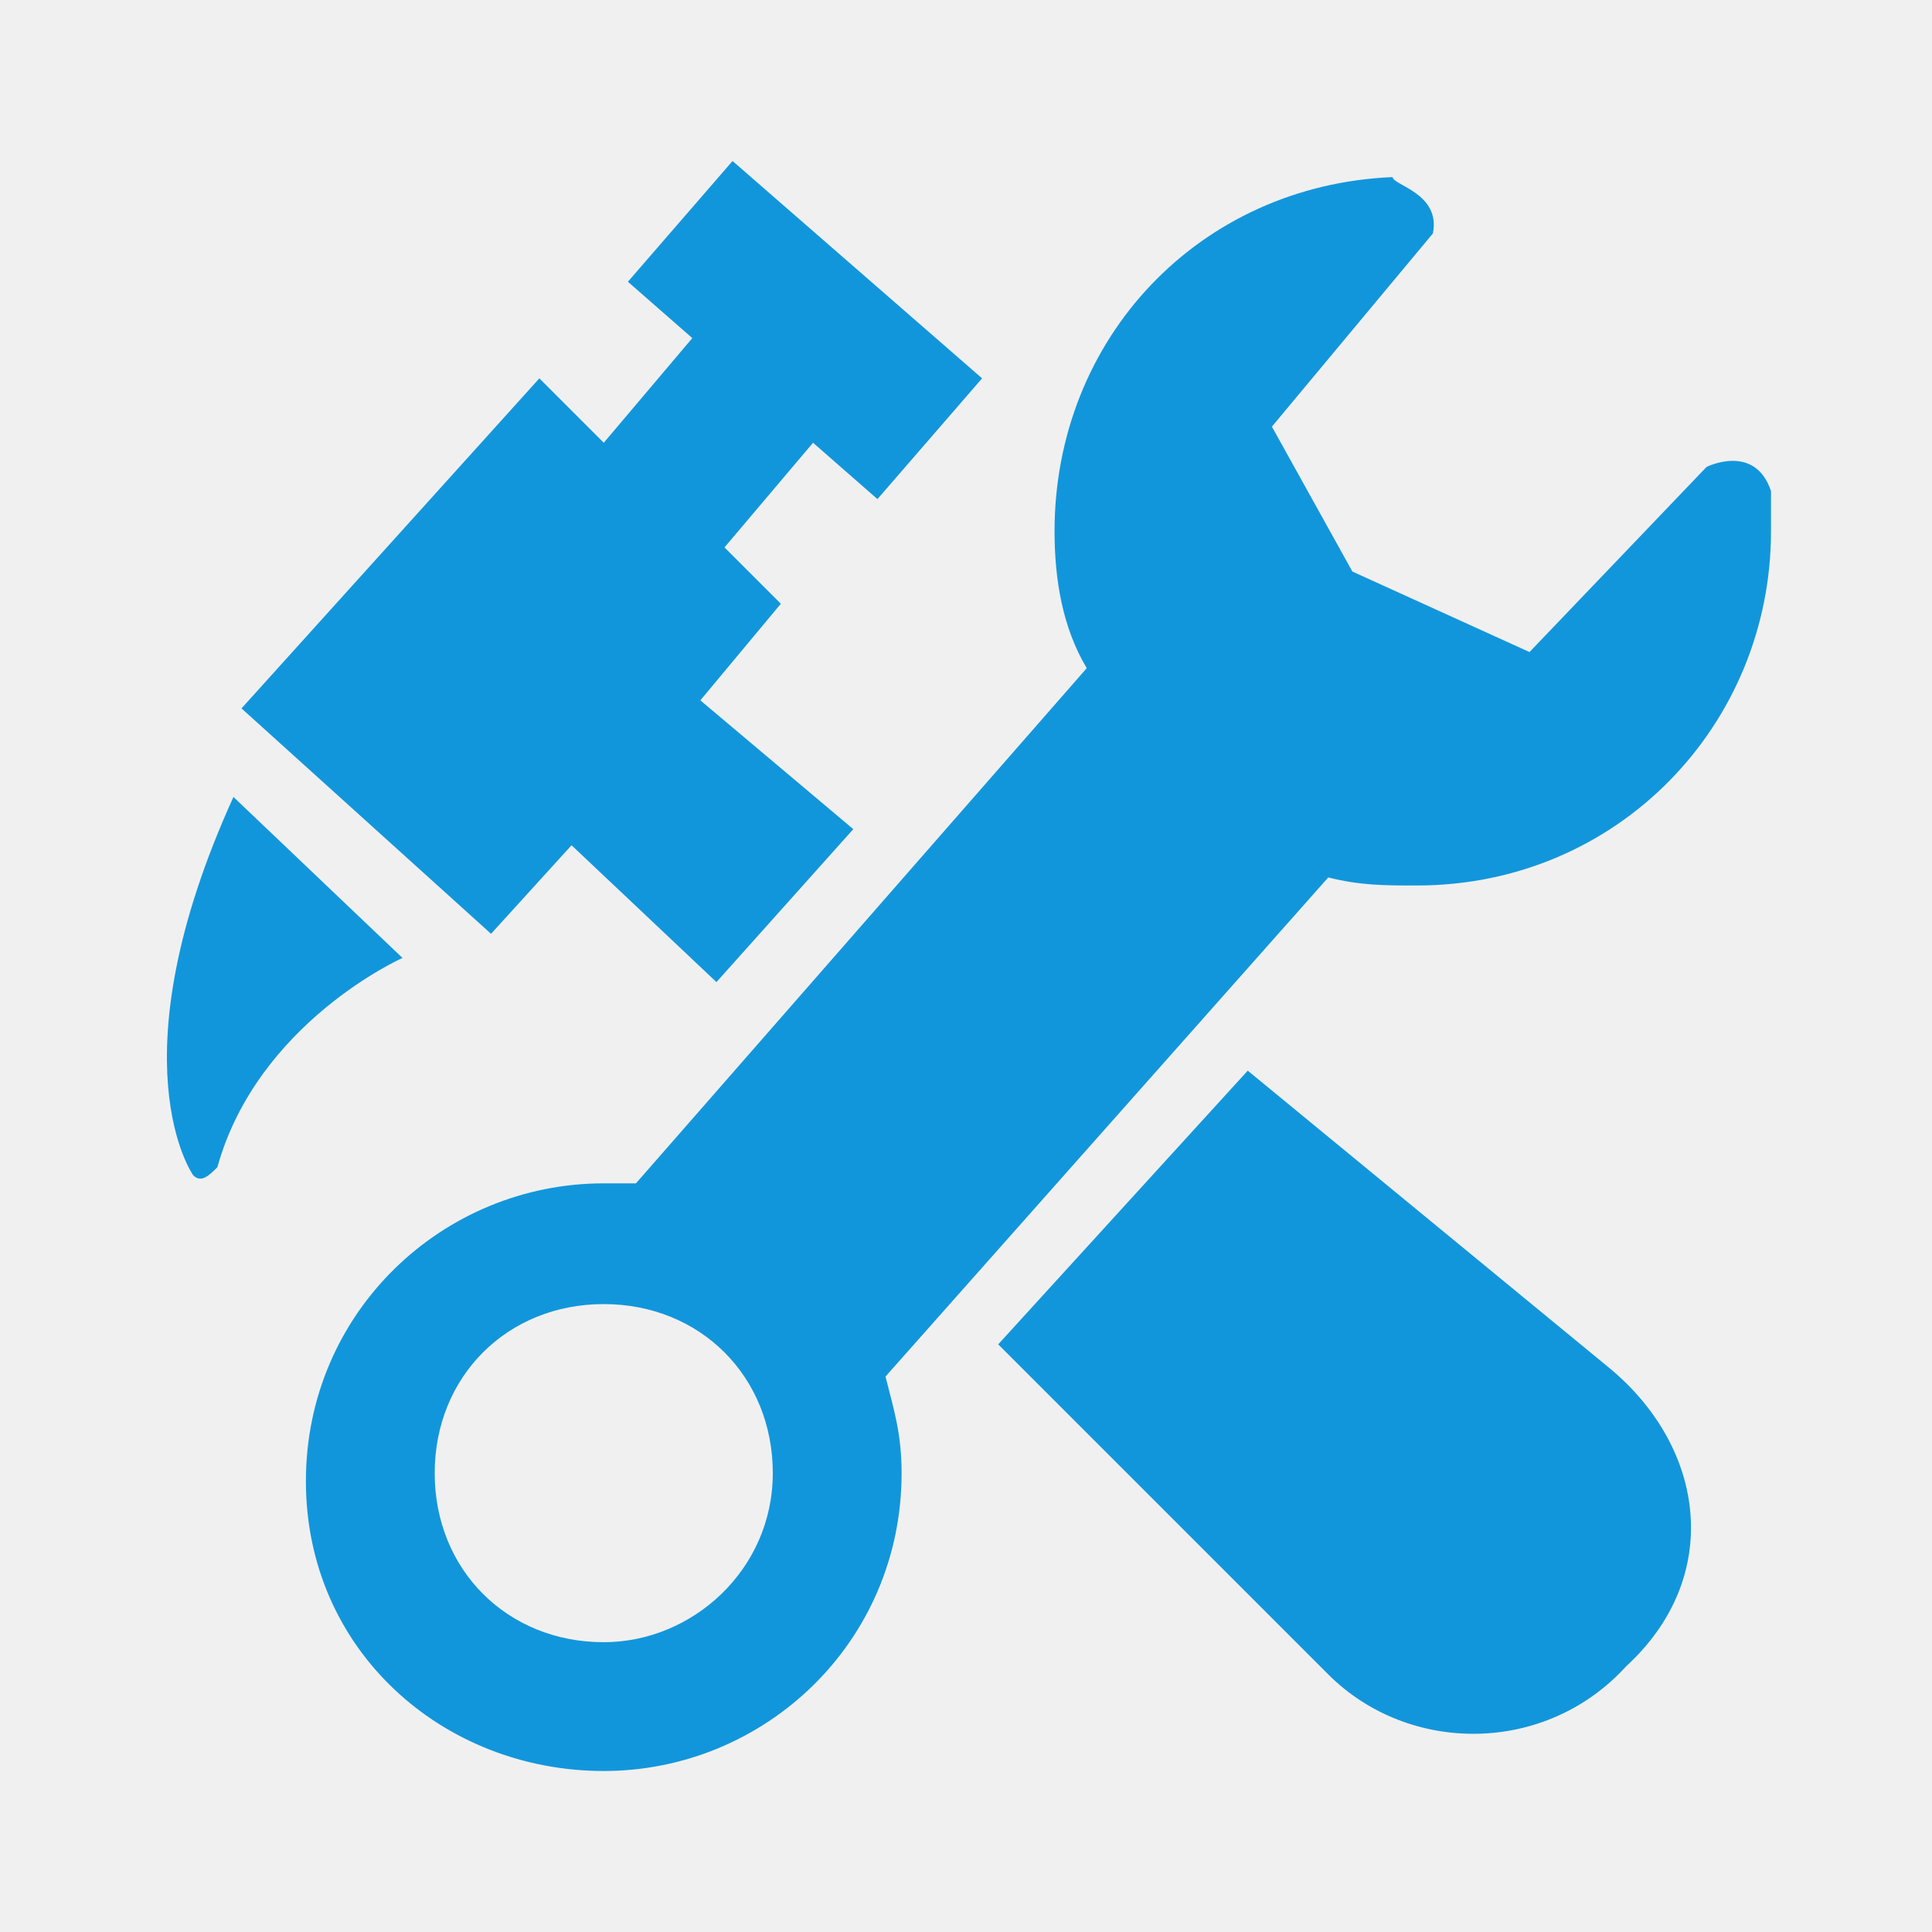
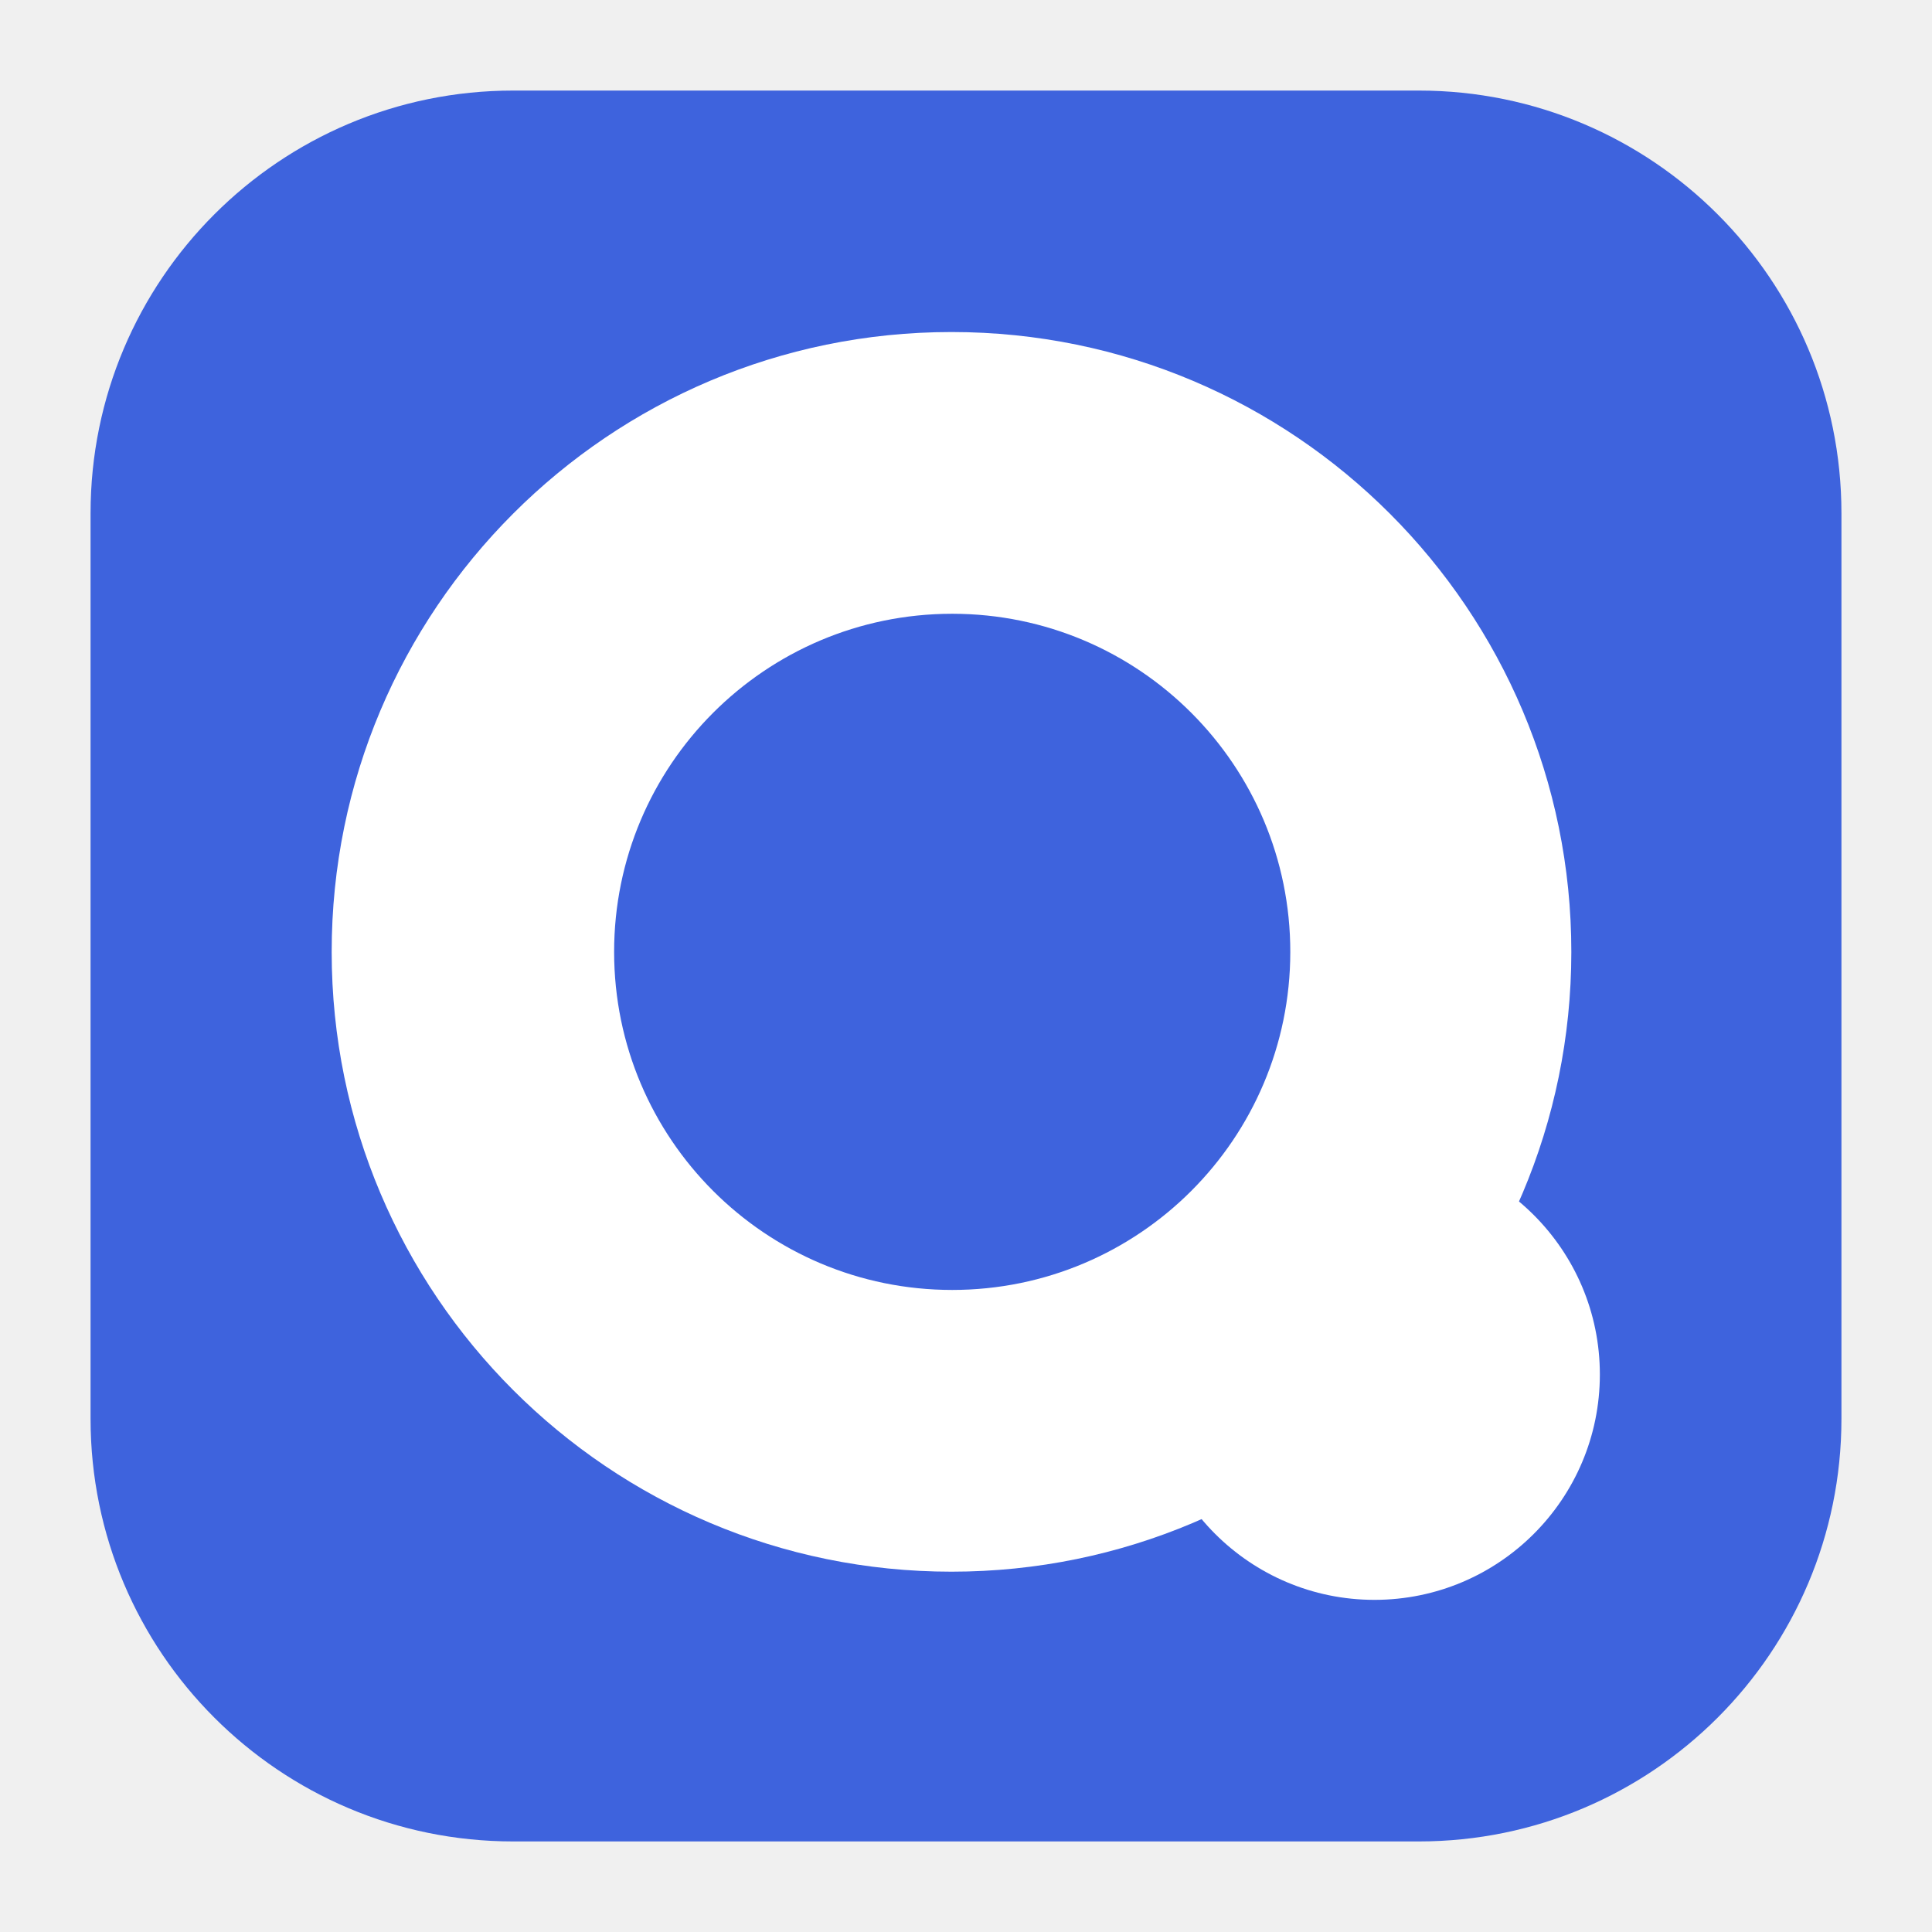
- <svg xmlns="http://www.w3.org/2000/svg" t="1749068880787" class="icon" viewBox="0 0 1024 1024" version="1.1" p-id="7245" width="48" height="48">
-   <path d="M123.733 422.4c-64 140.8-21.333 200.533-21.333 200.533 4.267 4.267 8.533 0 12.8-4.267 21.333-76.8 98.133-110.933 98.133-110.933l-89.6-85.333z m179.2 25.6l76.8 72.533 72.533-81.067-81.067-68.267 42.667-51.2-29.867-29.867 46.933-55.467 34.133 29.867 55.467-64L388.267 85.333 332.8 149.333l34.133 29.867-46.933 55.467-34.133-34.133L128 375.467l132.267 119.467 42.667-46.933zM853.333 725.333l-192-157.867-132.267 145.067 174.933 174.933c42.667 42.667 115.2 42.667 157.867-4.267 51.2-46.933 42.667-115.2-8.533-157.867z m-149.333-260.267c17.067 4.267 29.867 4.267 46.933 4.267 106.667 0 187.733-85.333 187.733-187.733v-21.333c-8.533-25.6-34.133-12.8-34.133-12.8L810.667 345.6l-93.867-42.667-42.667-76.8 85.333-102.4c4.267-21.333-21.333-25.6-21.333-29.867-102.4 4.267-179.2 85.333-179.2 187.733 0 25.6 4.267 51.2 17.067 72.533l-238.933 273.067h-17.067c-85.333 0-157.867 68.267-157.867 157.867S234.667 938.667 320 938.667s157.867-68.267 157.867-157.867c0-21.333-4.267-34.133-8.533-51.2l234.667-264.533z m-384 405.333c-51.2 0-89.6-38.4-89.6-89.6s38.4-89.6 89.6-89.6 89.6 38.4 89.6 89.6-42.667 89.6-89.6 89.6z" p-id="7246" fill="#1296db" />
+ <svg xmlns="http://www.w3.org/2000/svg" viewBox="0 0 256 256" width="256" height="256" role="img" aria-labelledby="title">
+   <rect x="12" y="12" width="232" height="232" rx="56" fill="#3E63DD" />
+   <g transform="translate(8.53,8.53) scale(0.9333)" fill="#FFFFFF">
+     <path fill-rule="evenodd" d="M126 38 A88 88 0 1 1 125.9 38 Z M126 78 A48 48 0 1 0 126.1 78 Z" />
+     <circle cx="186" cy="186" r="32" />
+   </g>
</svg>
